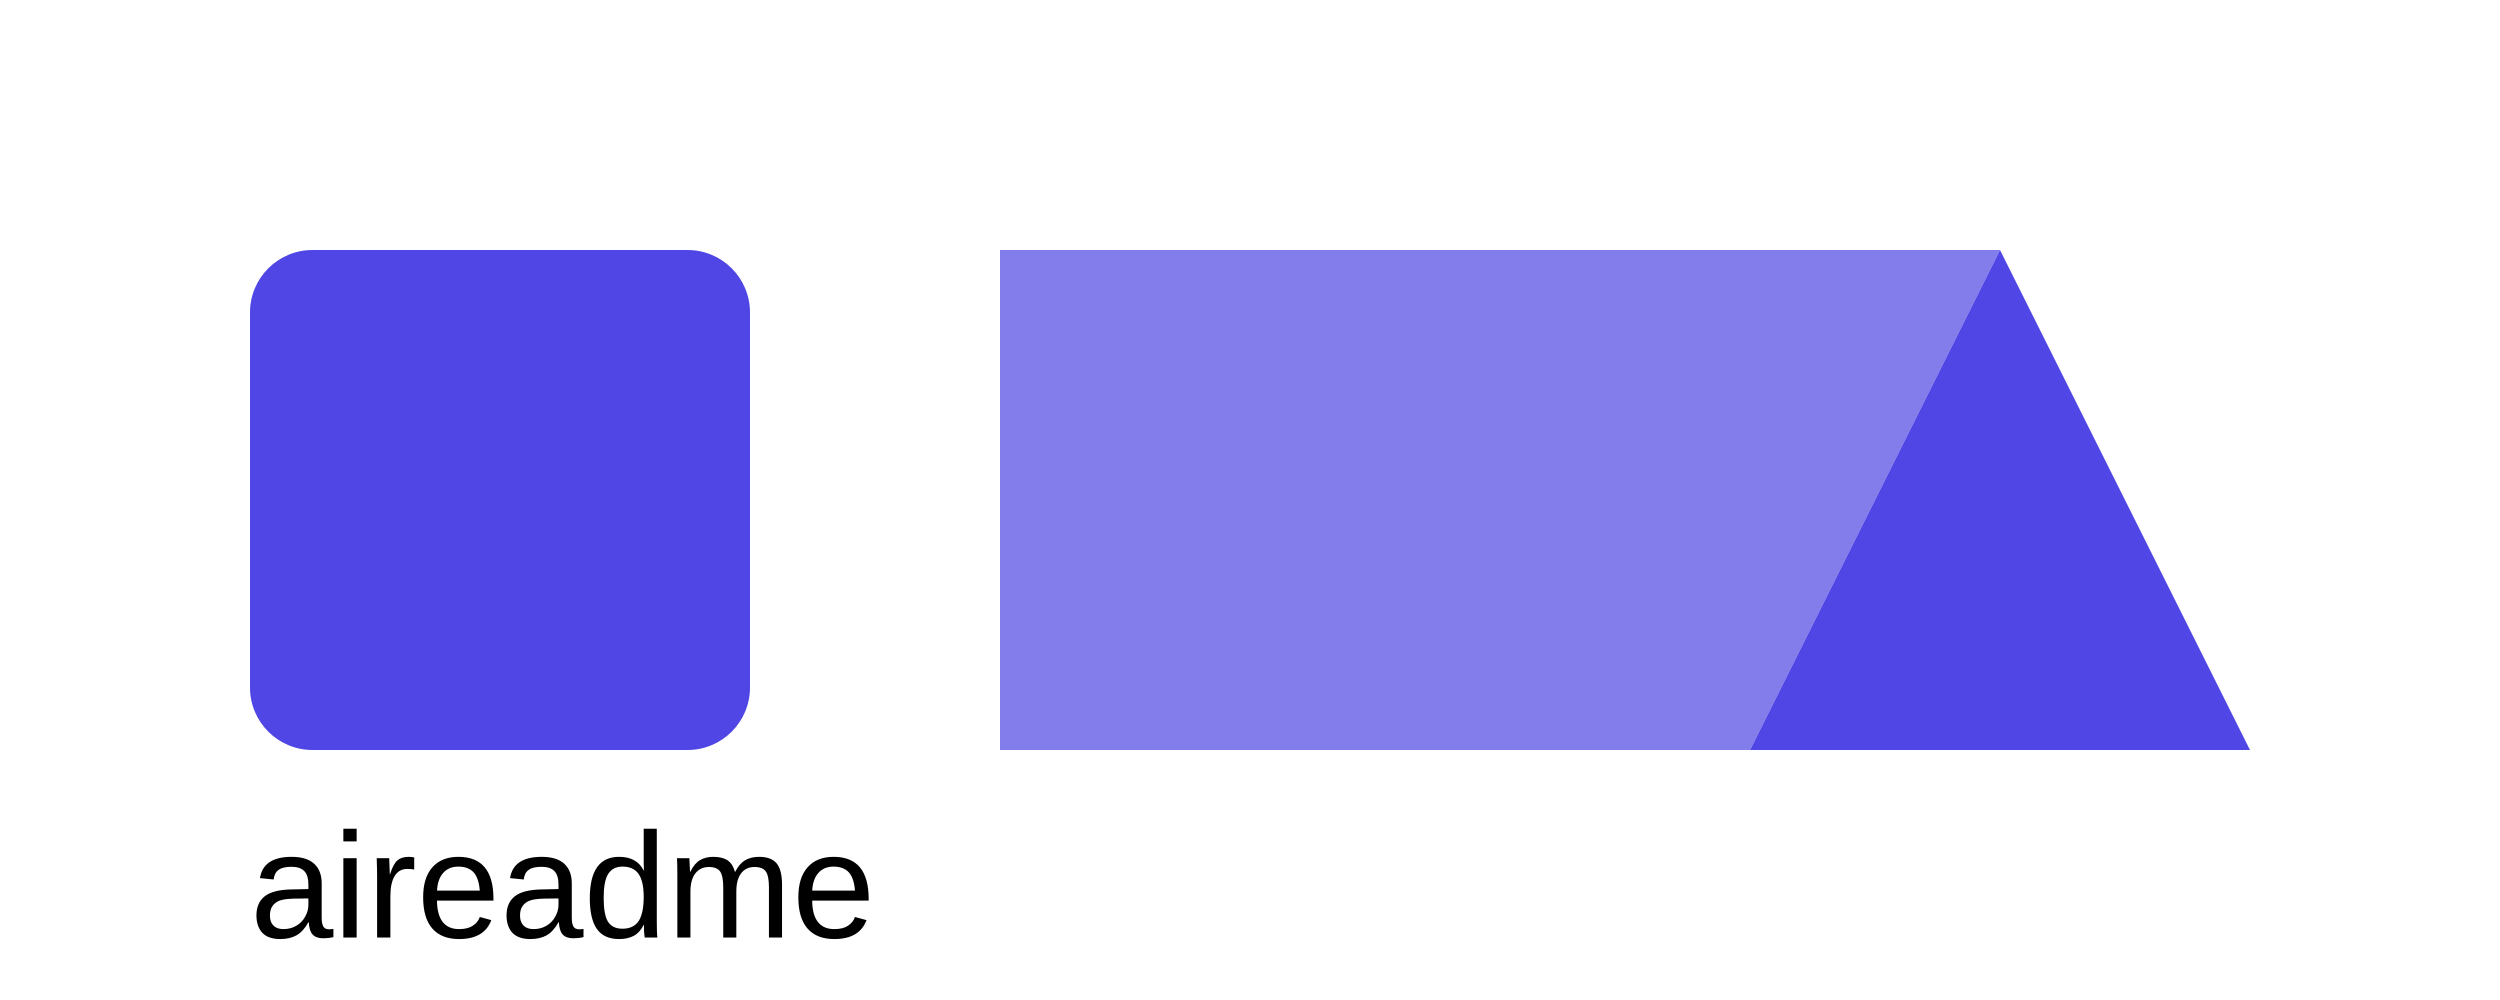
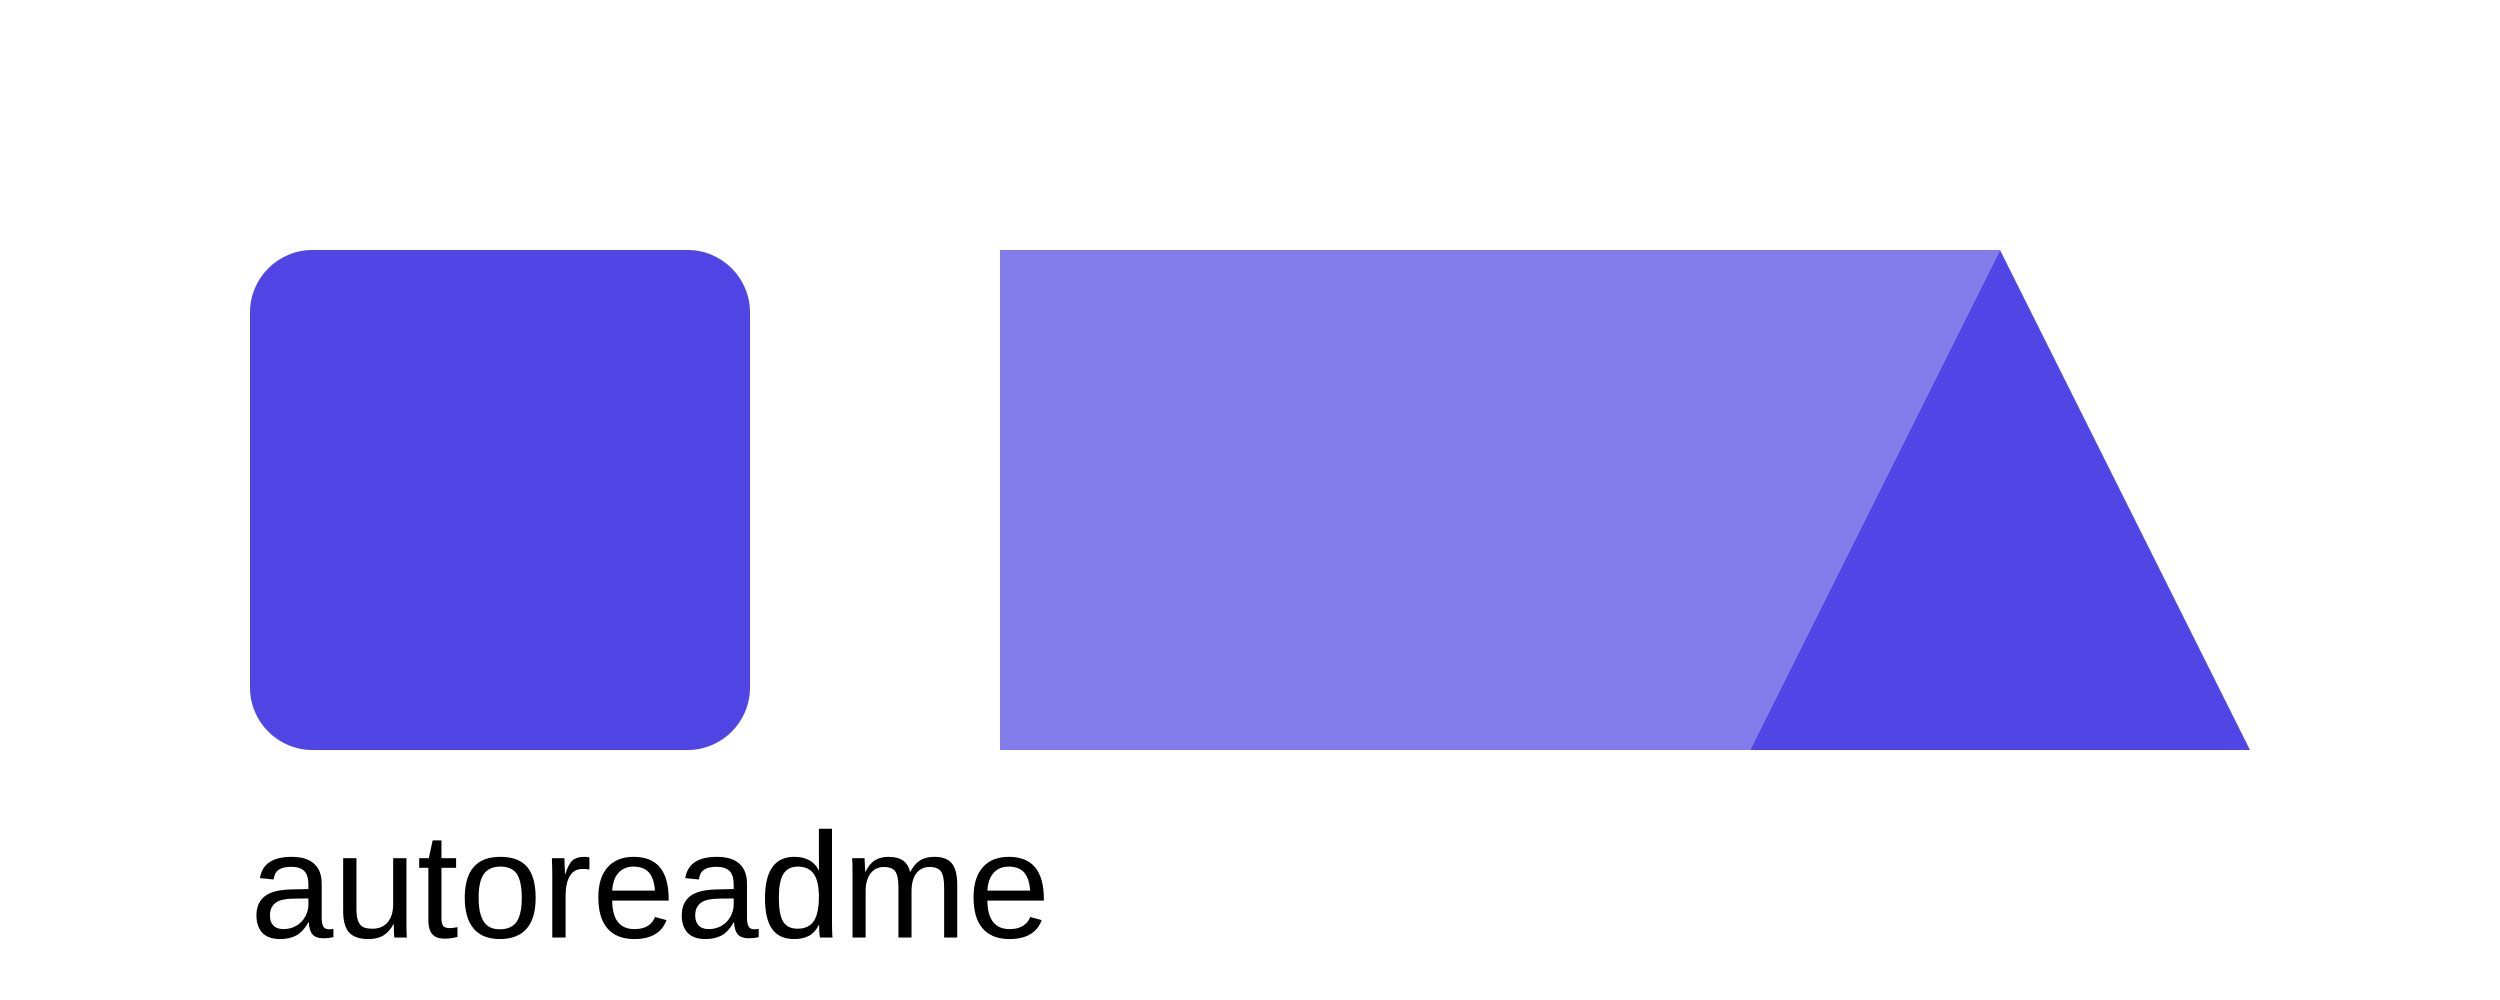
<svg xmlns="http://www.w3.org/2000/svg" width="200" height="80" viewBox="0 0 200 80">
  <rect x="20" y="20" width="40" height="40" rx="5" fill="#4F46E5" />
  <path d="M80 20 L160 20 L140 60 L80 60 Z" fill="#4F46E5" fill-opacity="0.7" />
  <path d="M140 60 L160 20 L180 60 Z" fill="#4F46E5" />
-   <text x="20" y="75" font-family="Arial, sans-serif" font-size="12" fill="currentColor">aireadme</text>
+   <text x="20" y="75" font-family="Arial, sans-serif" font-size="12" fill="currentColor">autoreadme</text>
</svg>
